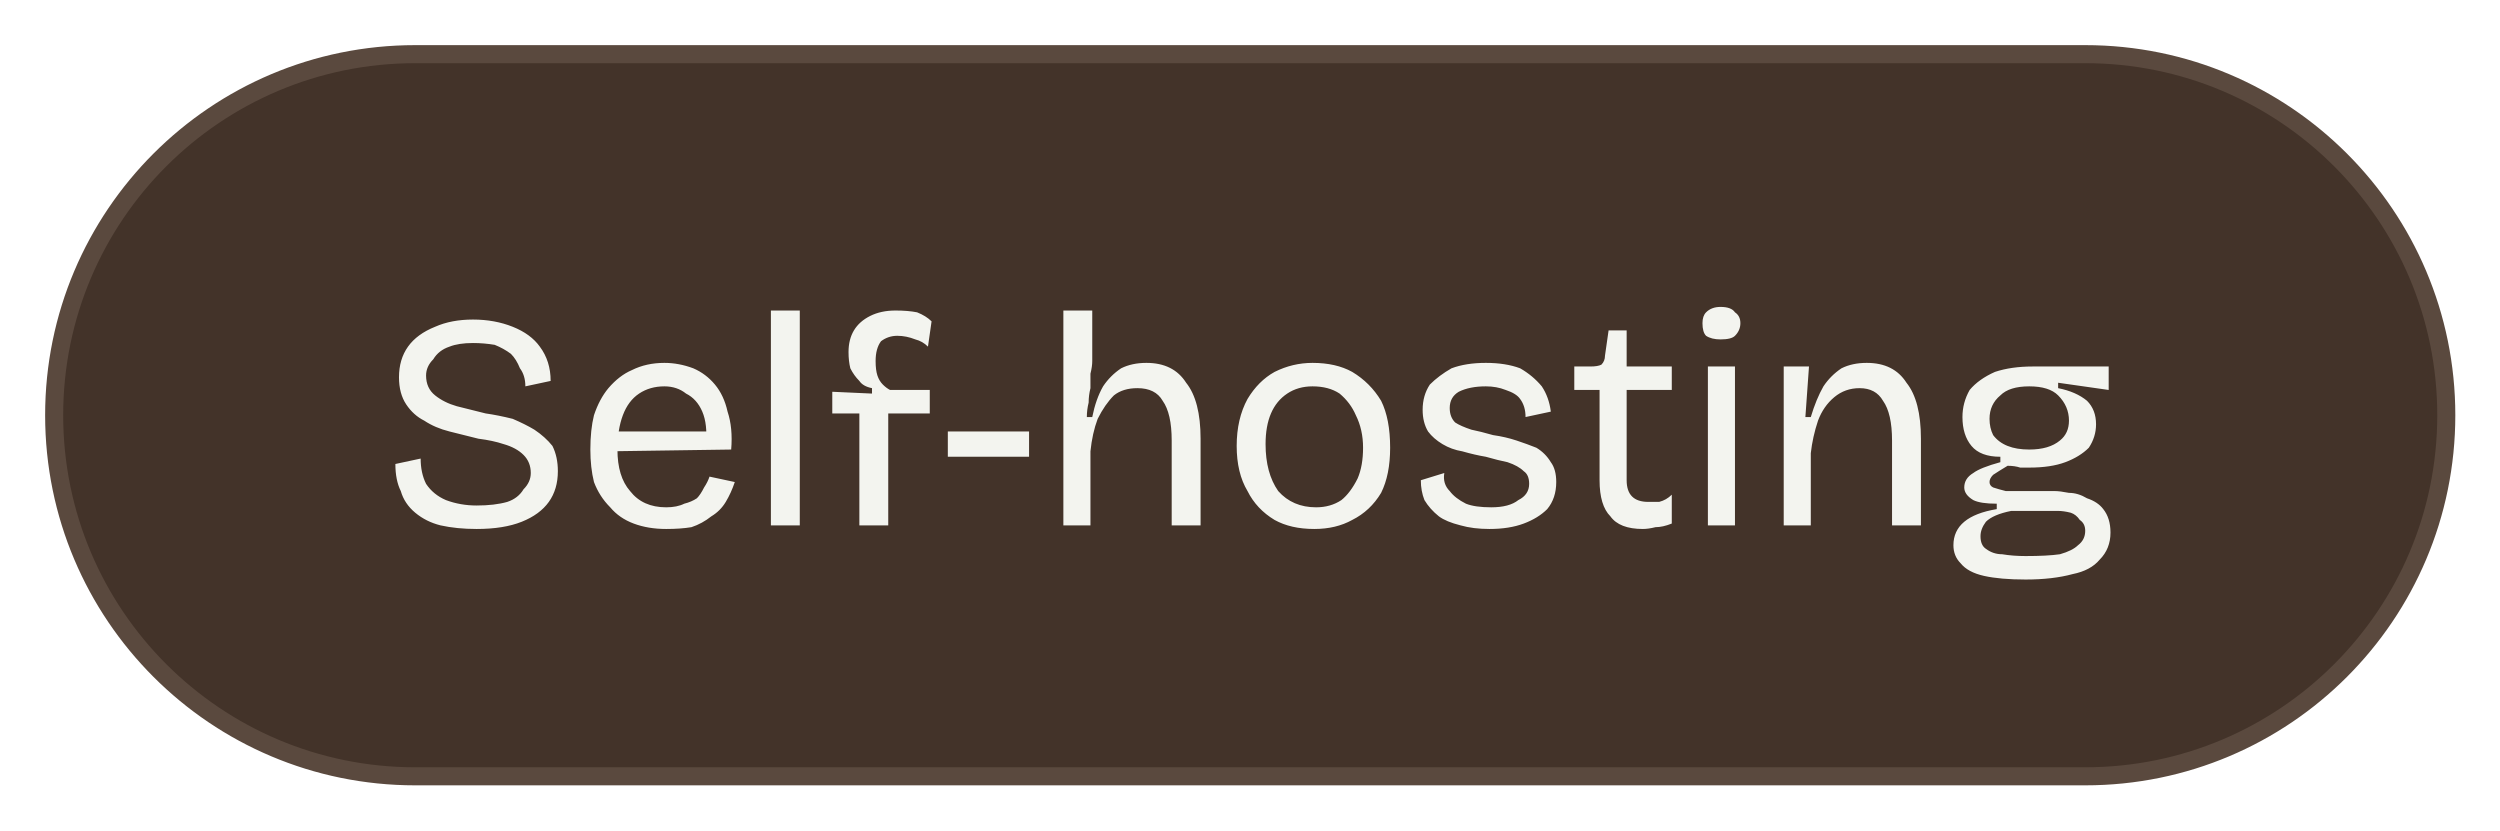
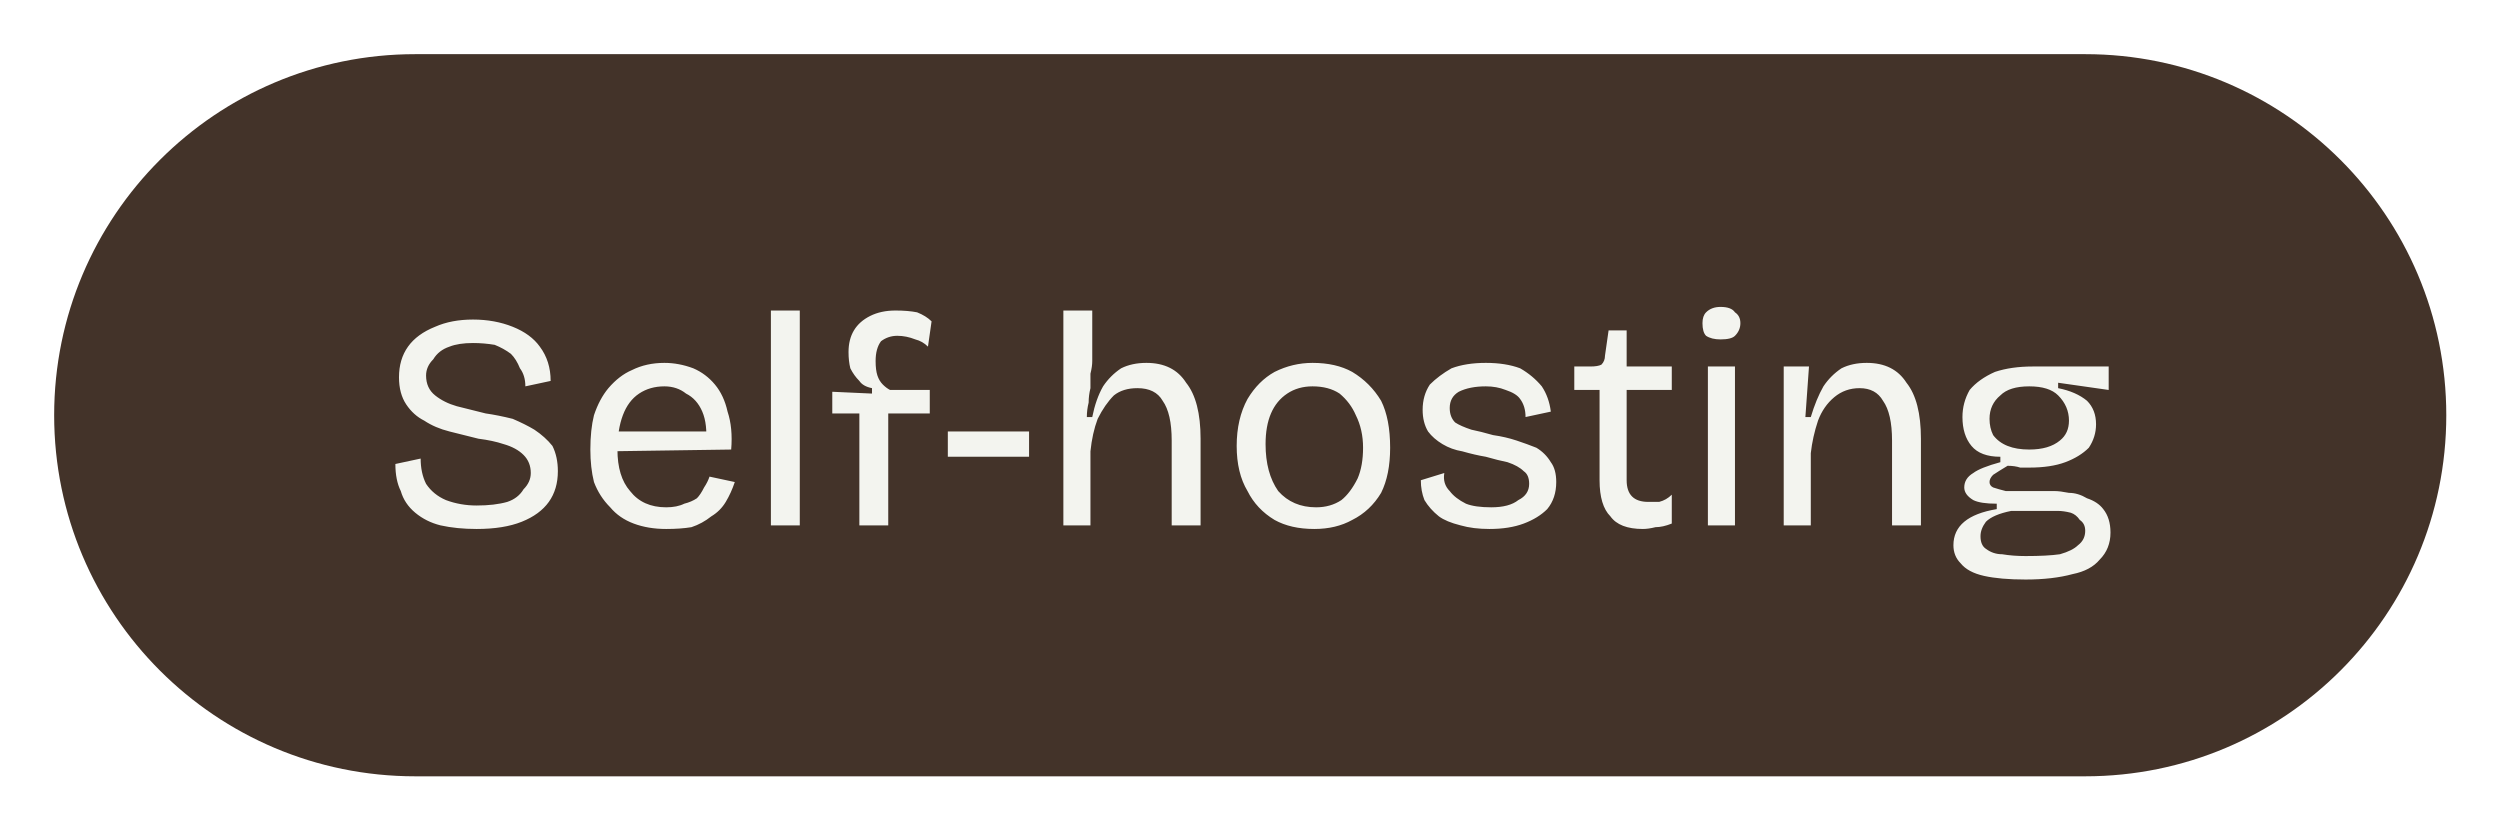
<svg xmlns="http://www.w3.org/2000/svg" viewBox="0 0 138.475 46" width="138.475" height="46" role="img">
  <defs />
-   <rect x="3" y="3" width="132.5" height="40" rx="20.0" fill="#433329" stroke="#5A493E" />
+   <rect x="3" y="3" width="132.5" height="40" rx="20.0" fill="#433329" />
  <path fill="#F3F4EF" d="M26.4 29.3Q25.3 29.3 24.4 29.1Q23.6 28.9 23 28.4Q22.4 27.9 22.2 27.2Q21.9 26.6 21.9 25.7L23.3 25.4Q23.3 26.2 23.6 26.8Q24 27.4 24.7 27.7Q25.5 28 26.4 28Q27.4 28 28.1 27.8Q28.7 27.6 29 27.1Q29.4 26.7 29.4 26.2Q29.4 25.6 29 25.2Q28.6 24.8 27.9 24.6Q27.3 24.4 26.5 24.3Q25.7 24.1 24.9 23.9Q24.1 23.7 23.5 23.3Q22.9 23 22.5 22.4Q22.1 21.8 22.1 20.9Q22.1 19.9 22.6 19.2Q23.1 18.5 24.1 18.1Q25 17.7 26.2 17.7Q27.4 17.7 28.4 18.1Q29.4 18.5 29.9 19.2Q30.5 20 30.5 21.1L29.1 21.4Q29.1 20.8 28.8 20.4Q28.6 19.9 28.3 19.6Q27.9 19.3 27.4 19.1Q26.8 19 26.2 19Q25.4 19 24.9 19.2Q24.3 19.4 24 19.9Q23.6 20.3 23.6 20.8Q23.6 21.5 24.1 21.9Q24.6 22.3 25.3 22.5Q26.1 22.7 26.9 22.9Q27.6 23 28.4 23.2Q29.1 23.5 29.6 23.8Q30.2 24.2 30.6 24.7Q30.9 25.3 30.9 26.1Q30.9 27.1 30.4 27.8Q29.9 28.5 28.9 28.9Q27.9 29.3 26.4 29.3ZM36.9 29.3Q35.9 29.3 35.1 29Q34.3 28.7 33.8 28.1Q33.2 27.5 32.9 26.7Q32.7 25.9 32.7 24.9Q32.7 23.8 32.9 23Q33.2 22.1 33.7 21.5Q34.3 20.8 35 20.5Q35.8 20.1 36.8 20.1Q37.6 20.1 38.4 20.4Q39.1 20.7 39.6 21.3Q40.1 21.9 40.3 22.8Q40.6 23.7 40.5 24.9L33.6 25V23.9L39.6 23.9L39.1 24.6Q39.2 23.5 38.9 22.8Q38.6 22.1 38 21.8Q37.5 21.4 36.8 21.4Q36 21.4 35.4 21.8Q34.8 22.2 34.5 23Q34.2 23.8 34.2 24.9Q34.2 26.4 34.9 27.2Q35.6 28.1 36.9 28.1Q37.5 28.1 37.9 27.9Q38.3 27.8 38.6 27.6Q38.8 27.4 39 27Q39.2 26.7 39.3 26.4L40.7 26.7Q40.5 27.3 40.2 27.8Q39.9 28.3 39.4 28.6Q38.9 29 38.3 29.2Q37.7 29.3 36.9 29.3ZM42.7 29.1V17.2H44.3V29.1ZM47.6 29.1V22.9H46.1V21.7L48.3 21.8V21.5Q47.8 21.4 47.6 21.1Q47.3 20.8 47.1 20.4Q47 20 47 19.5Q47 18.8 47.3 18.3Q47.6 17.8 48.2 17.5Q48.8 17.2 49.6 17.2Q50.3 17.2 50.8 17.3Q51.3 17.5 51.6 17.8L51.4 19.2Q51.1 18.9 50.7 18.8Q50.2 18.6 49.7 18.6Q49.2 18.6 48.8 18.9Q48.5 19.3 48.5 20Q48.5 20.5 48.6 20.8Q48.7 21.1 48.9 21.3Q49.1 21.5 49.3 21.6H51.5L51.5 22.9H49.2V29.1ZM52.5 25.3V23.9H57V25.3ZM58.9 29.1V23.8V17.2H60.5V20Q60.5 20.3 60.4 20.7Q60.4 21.1 60.4 21.5Q60.3 21.9 60.3 22.3Q60.2 22.7 60.2 23.1H60.5Q60.7 22.1 61.1 21.4Q61.5 20.8 62.1 20.4Q62.7 20.1 63.5 20.1Q65 20.1 65.7 21.2Q66.5 22.2 66.5 24.3V29.1H64.9V24.4Q64.9 22.9 64.4 22.2Q64 21.5 63 21.5Q62.2 21.5 61.7 21.9Q61.2 22.4 60.8 23.2Q60.5 24 60.4 25V29.1ZM72.8 29.3Q71.5 29.3 70.6 28.8Q69.6 28.2 69.1 27.2Q68.5 26.2 68.5 24.7Q68.5 23.2 69.1 22.1Q69.7 21.1 70.6 20.6Q71.6 20.1 72.7 20.1Q74 20.1 74.9 20.6Q75.9 21.2 76.5 22.2Q77 23.2 77 24.8Q77 26.3 76.5 27.3Q75.9 28.3 74.9 28.8Q74 29.3 72.8 29.3ZM72.9 28.1Q73.7 28.1 74.3 27.7Q74.8 27.3 75.2 26.5Q75.5 25.8 75.5 24.8Q75.5 23.8 75.1 23Q74.8 22.3 74.2 21.8Q73.6 21.4 72.7 21.4Q71.9 21.4 71.3 21.8Q70.7 22.2 70.4 22.9Q70.1 23.6 70.1 24.6Q70.1 26.2 70.8 27.2Q71.6 28.1 72.9 28.1ZM82.5 29.3Q81.6 29.3 80.9 29.1Q80.1 28.9 79.7 28.6Q79.2 28.2 78.9 27.7Q78.7 27.2 78.7 26.6L80 26.2Q79.9 26.8 80.3 27.2Q80.6 27.6 81.2 27.9Q81.7 28.1 82.6 28.1Q83.6 28.1 84.1 27.7Q84.7 27.4 84.7 26.8Q84.7 26.3 84.4 26.1Q84.1 25.8 83.5 25.6Q83 25.5 82.3 25.3Q81.7 25.2 81 25Q80.4 24.9 79.9 24.6Q79.4 24.3 79.1 23.9Q78.8 23.4 78.8 22.7Q78.8 21.9 79.2 21.3Q79.7 20.8 80.4 20.4Q81.2 20.1 82.3 20.1Q83.4 20.1 84.2 20.4Q84.9 20.8 85.4 21.4Q85.8 22 85.9 22.8L84.5 23.1Q84.5 22.5 84.2 22.1Q84 21.8 83.4 21.6Q82.9 21.4 82.3 21.4Q81.4 21.4 80.8 21.7Q80.3 22 80.3 22.6Q80.3 23.1 80.6 23.4Q80.9 23.6 81.5 23.8Q82 23.9 82.7 24.1Q83.4 24.2 84 24.4Q84.6 24.6 85.1 24.8Q85.6 25.1 85.9 25.6Q86.2 26 86.2 26.7Q86.2 27.6 85.7 28.2Q85.2 28.7 84.4 29Q83.6 29.3 82.5 29.3ZM91 29.3Q89.7 29.3 89.2 28.6Q88.6 28 88.6 26.6V21.6H87.2L87.2 20.3H88.1Q88.5 20.3 88.7 20.2Q88.9 20 88.9 19.7L89.1 18.3H90.1V20.3H92.6V21.6H90.1V26.6Q90.1 27.2 90.4 27.5Q90.7 27.8 91.3 27.8Q91.6 27.8 91.9 27.8Q92.3 27.7 92.6 27.4V29Q92.1 29.2 91.7 29.2Q91.3 29.3 91 29.3ZM94.6 29.1V20.3H96.1V29.1ZM95.3 18.8Q94.8 18.8 94.5 18.6Q94.3 18.4 94.3 17.9Q94.3 17.5 94.5 17.3Q94.8 17 95.3 17Q95.9 17 96.1 17.3Q96.4 17.5 96.4 17.9Q96.4 18.3 96.1 18.6Q95.9 18.8 95.3 18.8ZM98.8 29.1V23.7V20.3H100.2L100 23.1H100.3Q100.6 22.1 101 21.4Q101.4 20.8 102 20.4Q102.6 20.1 103.4 20.1Q104.9 20.1 105.6 21.2Q106.4 22.2 106.4 24.3V29.1H104.8V24.4Q104.8 22.9 104.3 22.2Q103.9 21.5 103 21.5Q102.2 21.5 101.6 22Q101 22.5 100.7 23.3Q100.4 24.2 100.3 25.1V29.1ZM112.2 32.1Q110.8 32.1 109.9 31.9Q109 31.7 108.6 31.2Q108.2 30.8 108.2 30.2Q108.2 29.4 108.8 28.9Q109.4 28.4 110.6 28.2V27.9Q109.7 27.9 109.3 27.7Q108.8 27.4 108.8 27Q108.8 26.5 109.3 26.2Q109.7 25.9 110.8 25.6V25.3Q109.7 25.3 109.2 24.7Q108.7 24.1 108.7 23.1Q108.7 22.3 109.1 21.6Q109.6 21 110.5 20.6Q111.4 20.3 112.6 20.3H116.8V21.6L114 21.2V21.5Q115 21.7 115.6 22.2Q116.1 22.7 116.1 23.5Q116.1 24.2 115.7 24.8Q115.2 25.3 114.4 25.6Q113.6 25.9 112.4 25.9Q112.1 25.9 111.9 25.9Q111.6 25.8 111.2 25.8Q110.7 26.1 110.4 26.3Q110.2 26.5 110.2 26.7Q110.2 26.9 110.4 27Q110.7 27.1 111.1 27.2Q111.4 27.2 111.8 27.2H113.8Q114.1 27.2 114.6 27.3Q115.1 27.3 115.6 27.6Q116.2 27.8 116.5 28.2Q116.9 28.7 116.9 29.5Q116.9 30.4 116.3 31Q115.8 31.6 114.8 31.8Q113.7 32.1 112.2 32.1ZM112.2 30.8Q113.4 30.8 114.1 30.7Q114.8 30.5 115.1 30.2Q115.5 29.9 115.5 29.4Q115.5 29 115.2 28.8Q115 28.5 114.7 28.4Q114.3 28.3 114 28.3Q113.6 28.3 113.4 28.3H111.4Q110.4 28.5 110 28.9Q109.7 29.3 109.7 29.7Q109.7 30.2 110 30.4Q110.4 30.7 110.9 30.7Q111.5 30.8 112.2 30.8ZM112.4 24.9Q113.5 24.9 114.1 24.4Q114.6 24 114.6 23.3Q114.6 22.5 114 21.9Q113.5 21.4 112.4 21.4Q111.3 21.4 110.8 21.9Q110.2 22.4 110.2 23.2Q110.2 23.7 110.4 24.1Q110.7 24.5 111.2 24.7Q111.7 24.9 112.4 24.9Z" />
</svg>
